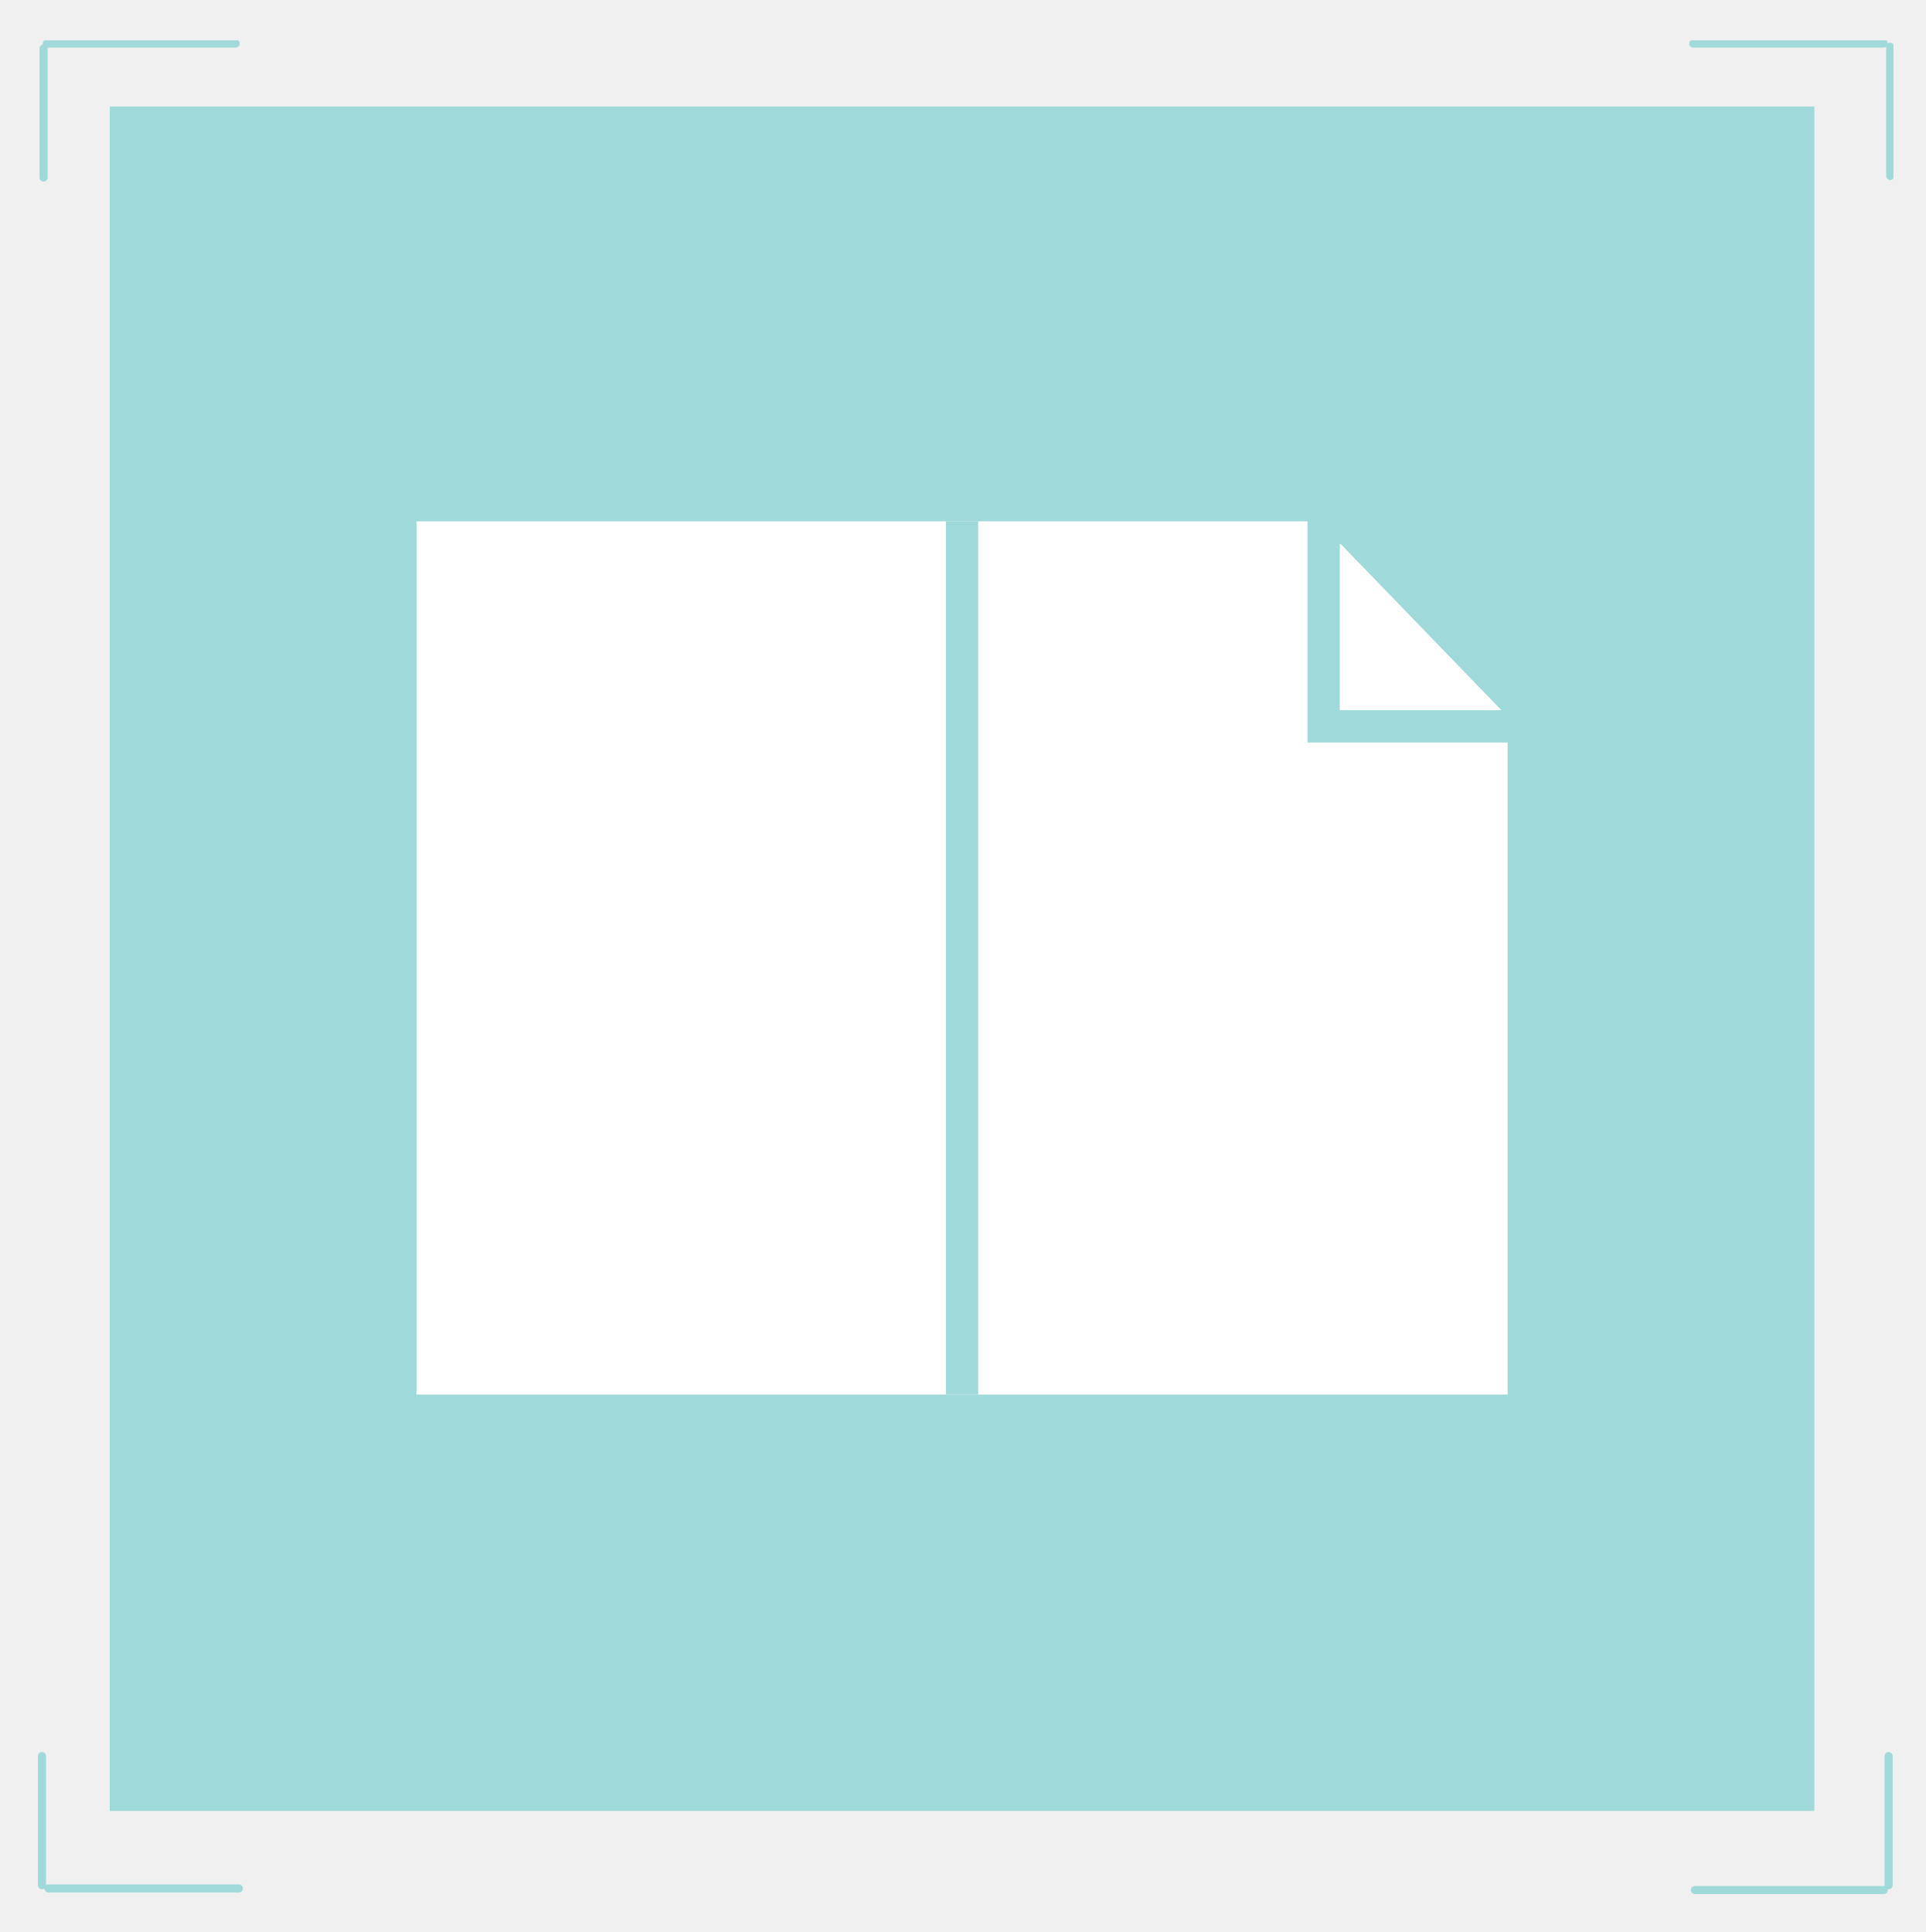
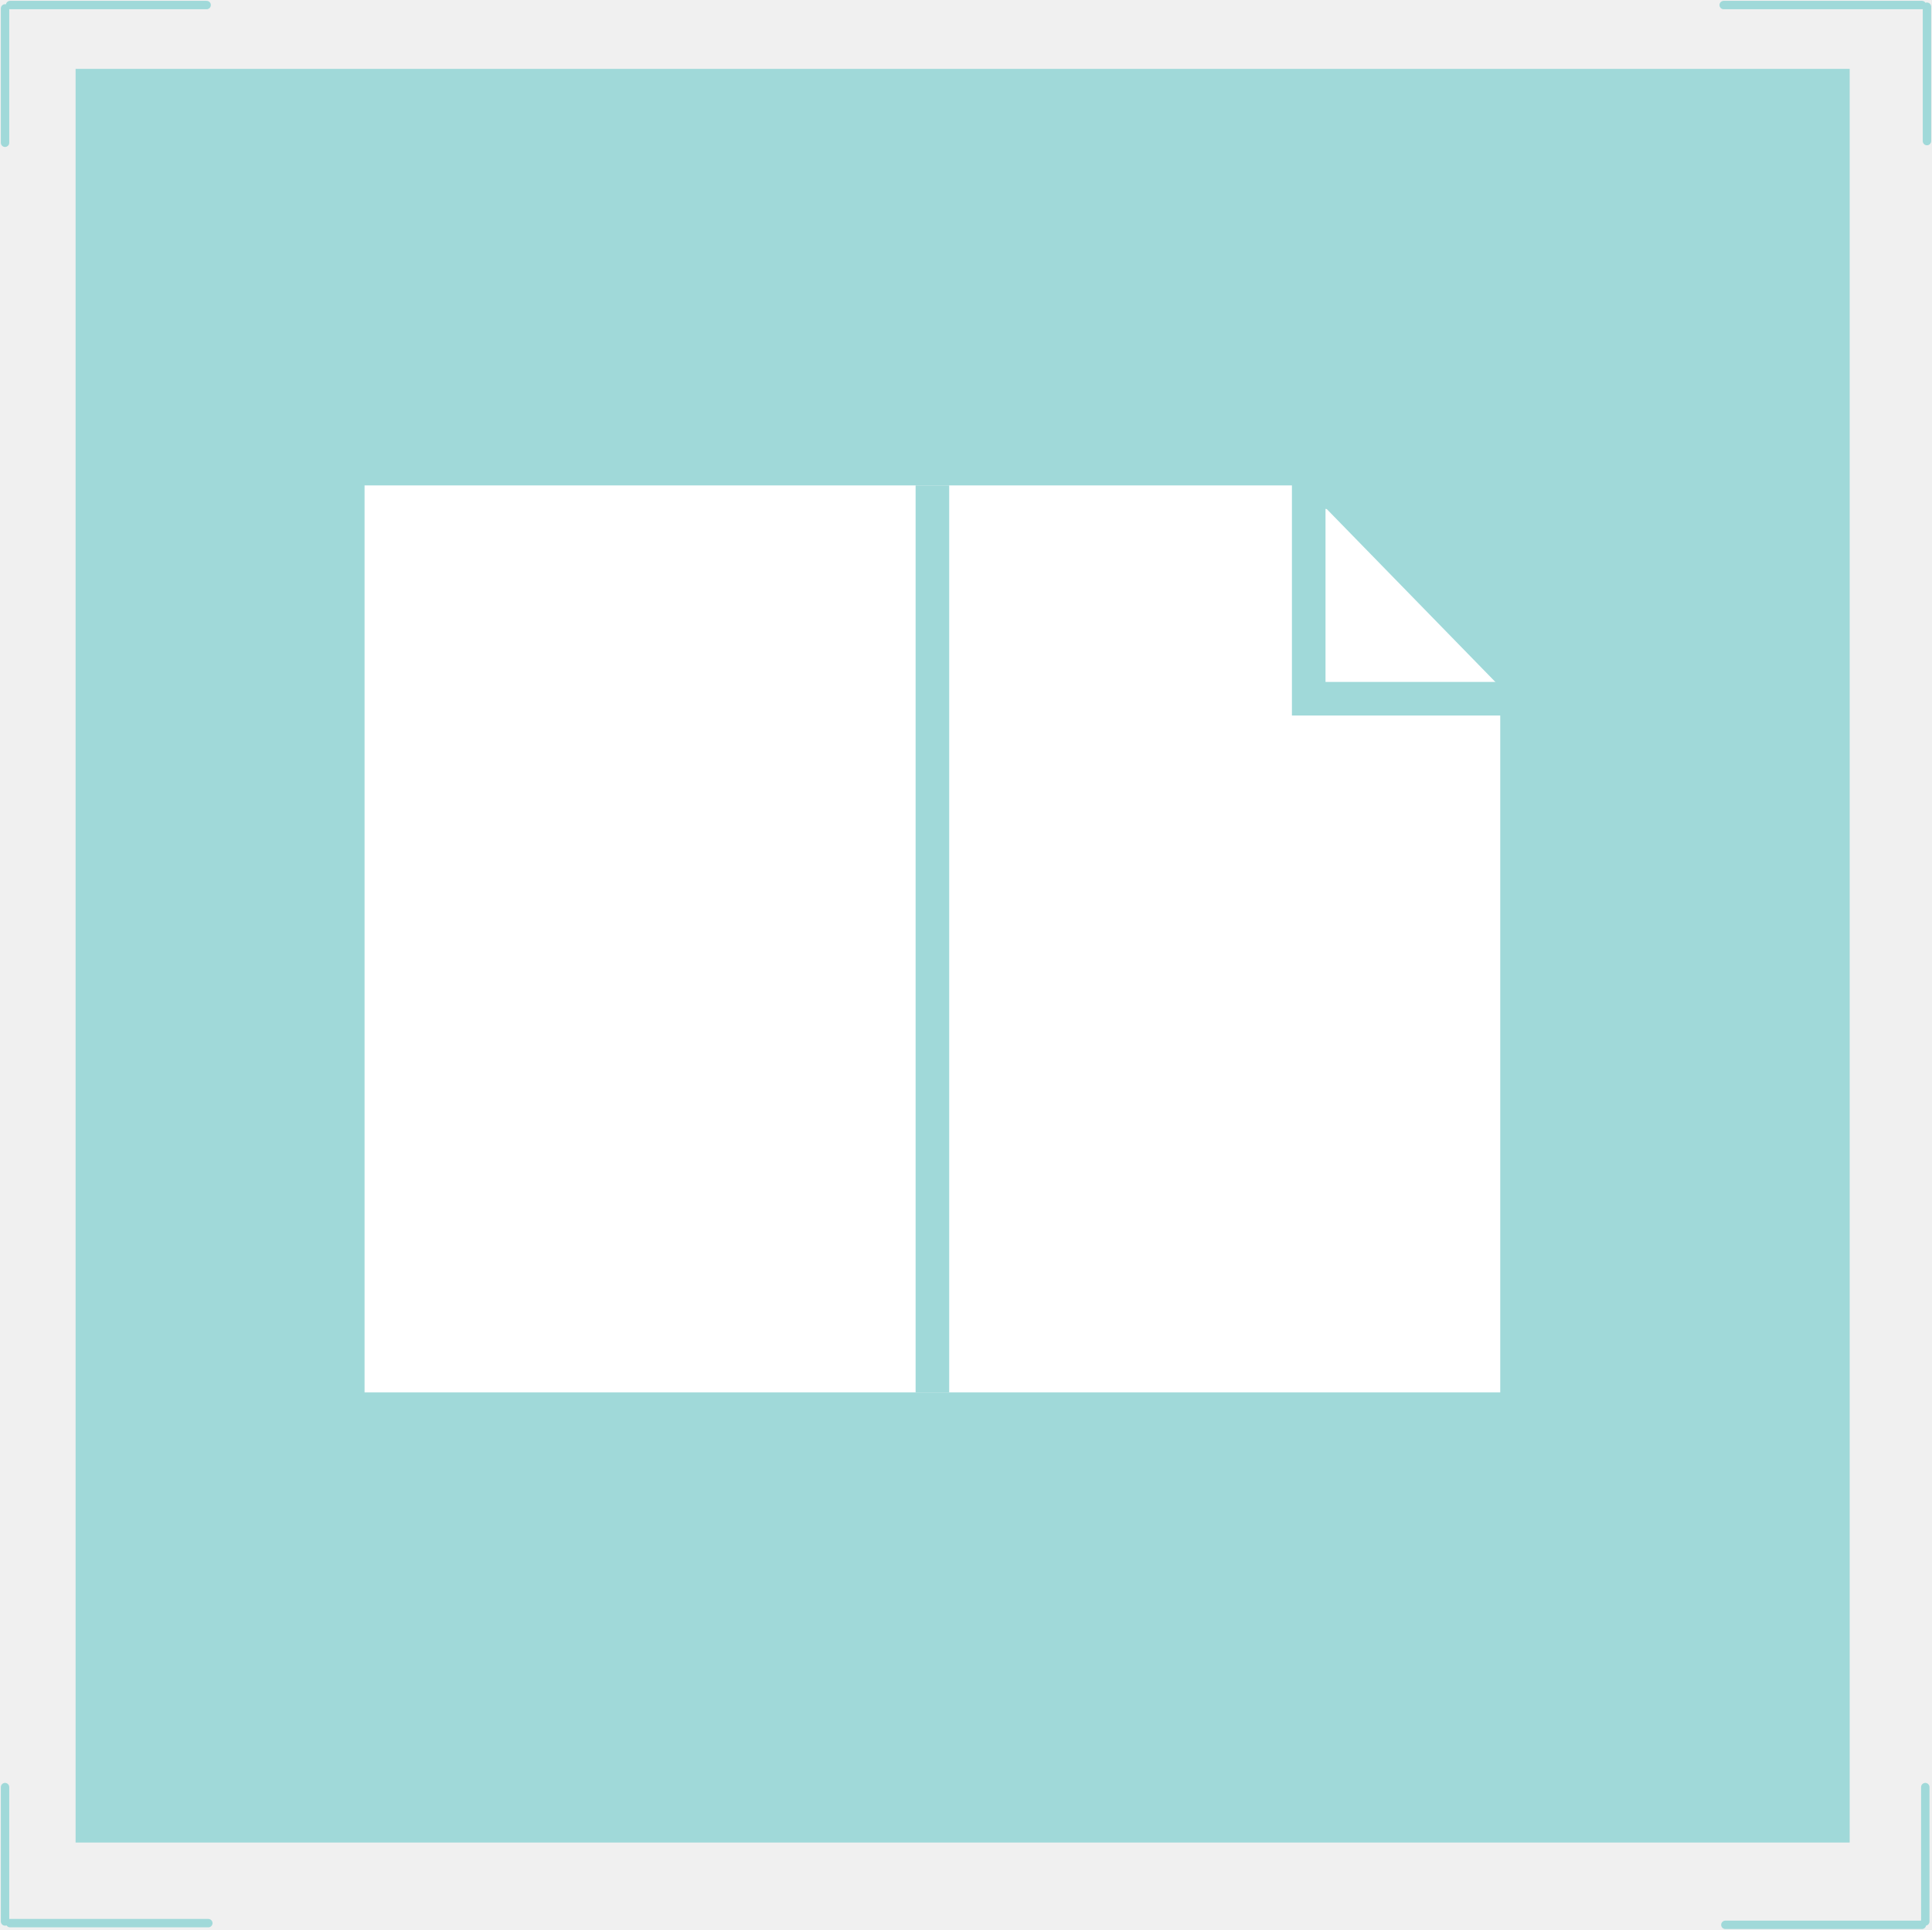
- <svg xmlns="http://www.w3.org/2000/svg" xmlns:xlink="http://www.w3.org/1999/xlink" version="1.1" id="Layer_1" x="0px" y="0px" viewBox="0 0 119.3 119.7" enable-background="new 0 0 119.3 119.7" xml:space="preserve">
-   <rect x="6.8" y="6.6" fill="#A0D9D9" width="105.6" height="105.6" />
+ <svg xmlns="http://www.w3.org/2000/svg" xmlns:xlink="http://www.w3.org/1999/xlink" version="1.1" id="Layer_1" x="0px" y="0px" viewBox="0 0 115 114.9" enable-background="new 0 0 115 114.9" xml:space="preserve">
+   <rect x="4.5" y="4.1" fill="#A0D9D9" width="105.6" height="105.6" />
  <g>
    <defs>
-       <rect id="SVGID_1_" x="2.3" y="2.5" width="115" height="114.9" />
+       <rect id="SVGID_1_" x="0" y="0" width="115" height="114.9" />
    </defs>
    <clipPath id="SVGID_2_">
      <use xlink:href="#SVGID_1_" overflow="visible" />
    </clipPath>
-     <path clip-path="url(#SVGID_2_)" fill="none" stroke="#A0D9D9" stroke-width="0.5" stroke-linecap="round" stroke-linejoin="round" stroke-miterlimit="10" d="   M117,116.8v-8 M116.7,117.1H105 M116.7,2.7h-11.8 M117.1,2.9v8 M2.7,3v8 M2.9,2.7h11.7 M3,117h11.8 M2.6,116.8v-8" />
+     <path clip-path="url(#SVGID_2_)" fill="none" stroke="#A0D9D9" stroke-width="0.5" stroke-linecap="round" stroke-linejoin="round" stroke-miterlimit="10" d="   M114.6,114.4v-8 M114.4,114.6h-11.7 M114.4,0.3h-11.8 M114.7,0.4v8 M0.3,0.5v8 M0.6,0.3h11.7 M0.6,114.5h11.8 M0.3,114.4v-8" />
  </g>
-   <polygon fill="#FFFFFF" points="25.8,32.3 25.8,86.4 93.4,86.4 93.4,44.4 81.7,32.3 " />
-   <line fill="none" stroke="#A0D9D9" stroke-width="2" x1="59.6" y1="32.3" x2="59.6" y2="86.4" />
-   <rect x="82" y="32.7" fill="none" stroke="#A0D9D9" stroke-width="2" width="13.7" height="12.3" />
+   <polygon fill="#FFFFFF" points="21.7,28.9 21.7,82.9 89.3,82.9 89.3,40.9 77.6,28.9 " />
+   <line fill="none" stroke="#A0D9D9" stroke-width="2" x1="55.5" y1="28.9" x2="55.5" y2="82.9" />
+   <rect x="77.9" y="29.3" fill="none" stroke="#A0D9D9" stroke-width="2" width="13.7" height="12.3" />
</svg>
